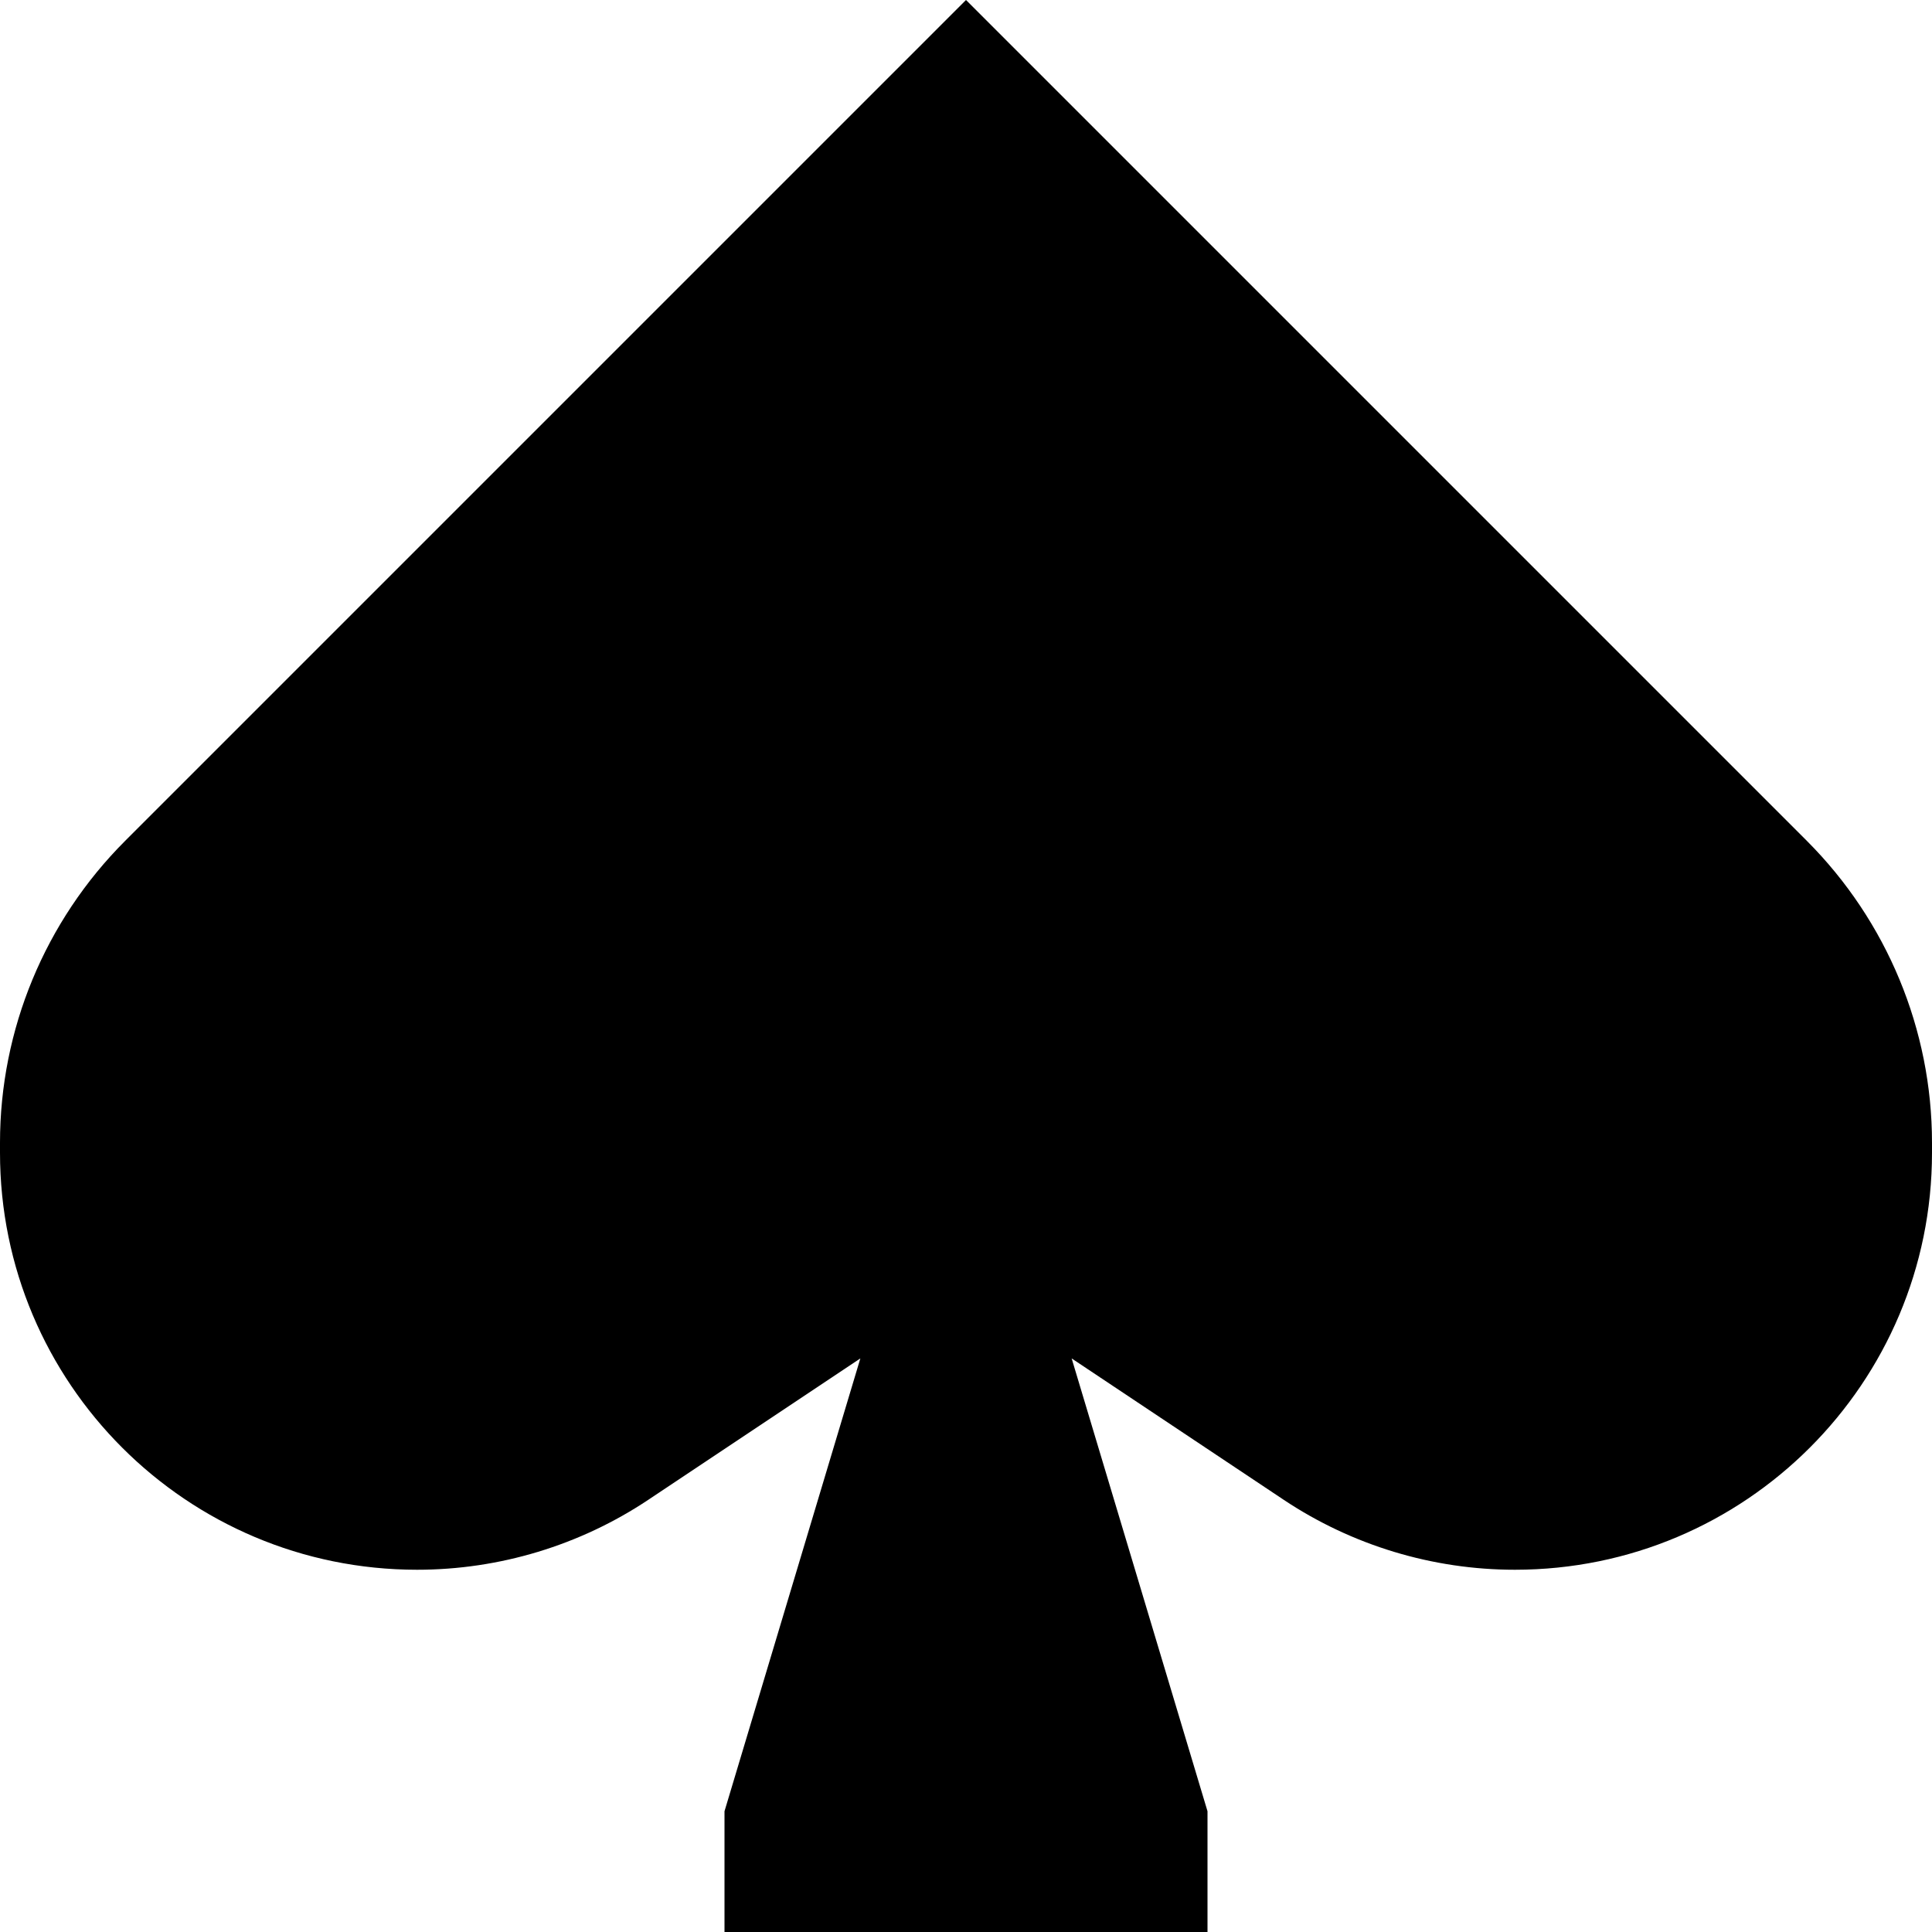
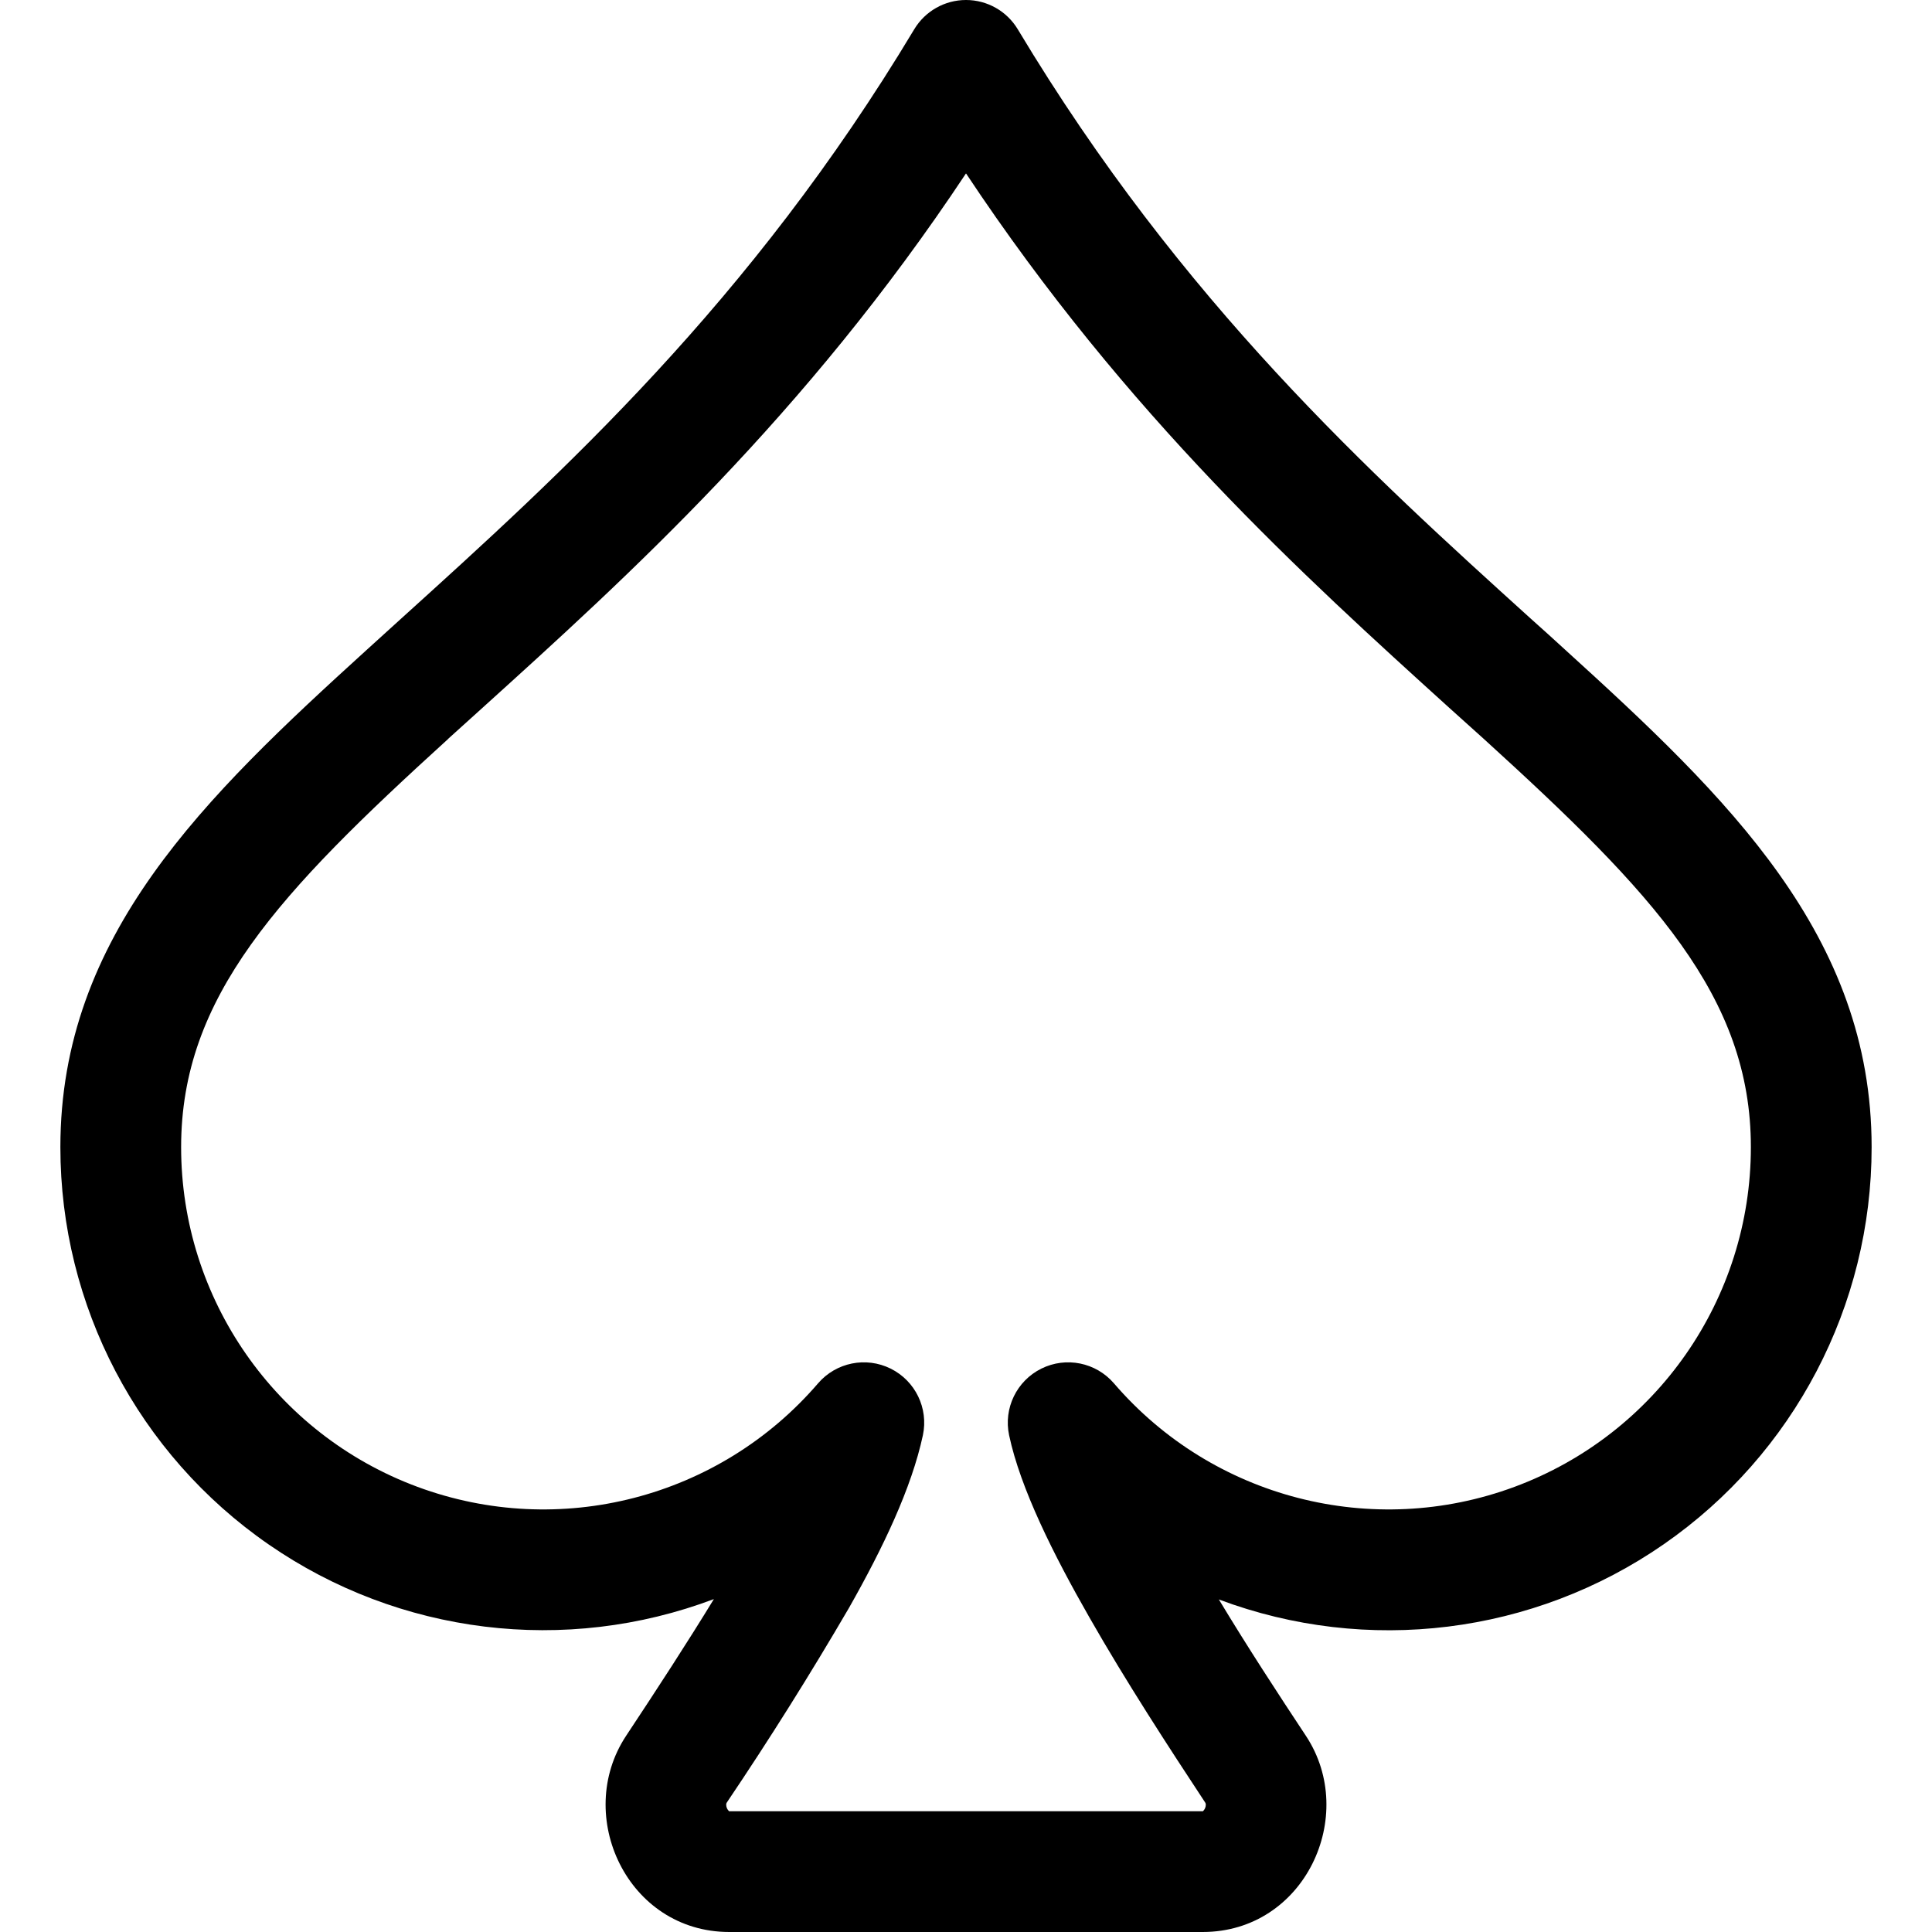
- <svg xmlns="http://www.w3.org/2000/svg" width="800px" height="800px" viewBox="0 0 16 16" fill="none">
-   <path d="M8 0L1.036 6.964C0.372 7.628 0 8.527 0 9.464V9.546C0 11.454 1.546 13 3.454 13C4.136 13 4.803 12.798 5.37 12.42L7.125 11.25L6 15V16H10V15L8.875 11.25L10.63 12.42C11.197 12.798 11.864 13 12.546 13C14.454 13 16 11.454 16 9.546V9.464C16 8.527 15.627 7.628 14.964 6.964L8 0Z" fill="#000000" />
+ <svg xmlns="http://www.w3.org/2000/svg" width="800px" height="800px" viewBox="0 0 16 16" fill="#000000" class="bi bi-suit-spade">
+   <path d="M8 0a.5.5 0 0 1 .429.243c1.359 2.265 2.925 3.682 4.25 4.882.096.086.19.17.282.255C14.308 6.604 15.5 7.747 15.5 9.5a4 4 0 0 1-5.406 3.746c.235.39.491.782.722 1.131.434.659-.01 1.623-.856 1.623H6.04c-.845 0-1.29-.964-.856-1.623.263-.397.51-.777.728-1.134A4 4 0 0 1 .5 9.5c0-1.753 1.192-2.896 2.539-4.12l.281-.255c1.326-1.2 2.892-2.617 4.251-4.882A.5.5 0 0 1 8 0zM3.711 6.12C2.308 7.396 1.5 8.253 1.5 9.5a3 3 0 0 0 5.275 1.956.5.5 0 0 1 .868.43c-.094.438-.33.932-.611 1.428a29.247 29.247 0 0 1-1.013 1.614.03.03 0 0 0-.005.018.074.074 0 0 0 .024.054h3.924a.074.074 0 0 0 .024-.054.03.03 0 0 0-.005-.018c-.3-.455-.658-1.005-.96-1.535-.294-.514-.57-1.064-.664-1.507a.5.5 0 0 1 .868-.43A3 3 0 0 0 14.5 9.5c0-1.247-.808-2.104-2.211-3.38L12 5.86c-1.196-1.084-2.668-2.416-4-4.424-1.332 2.008-2.804 3.34-4 4.422l-.289.261z" />
</svg>
